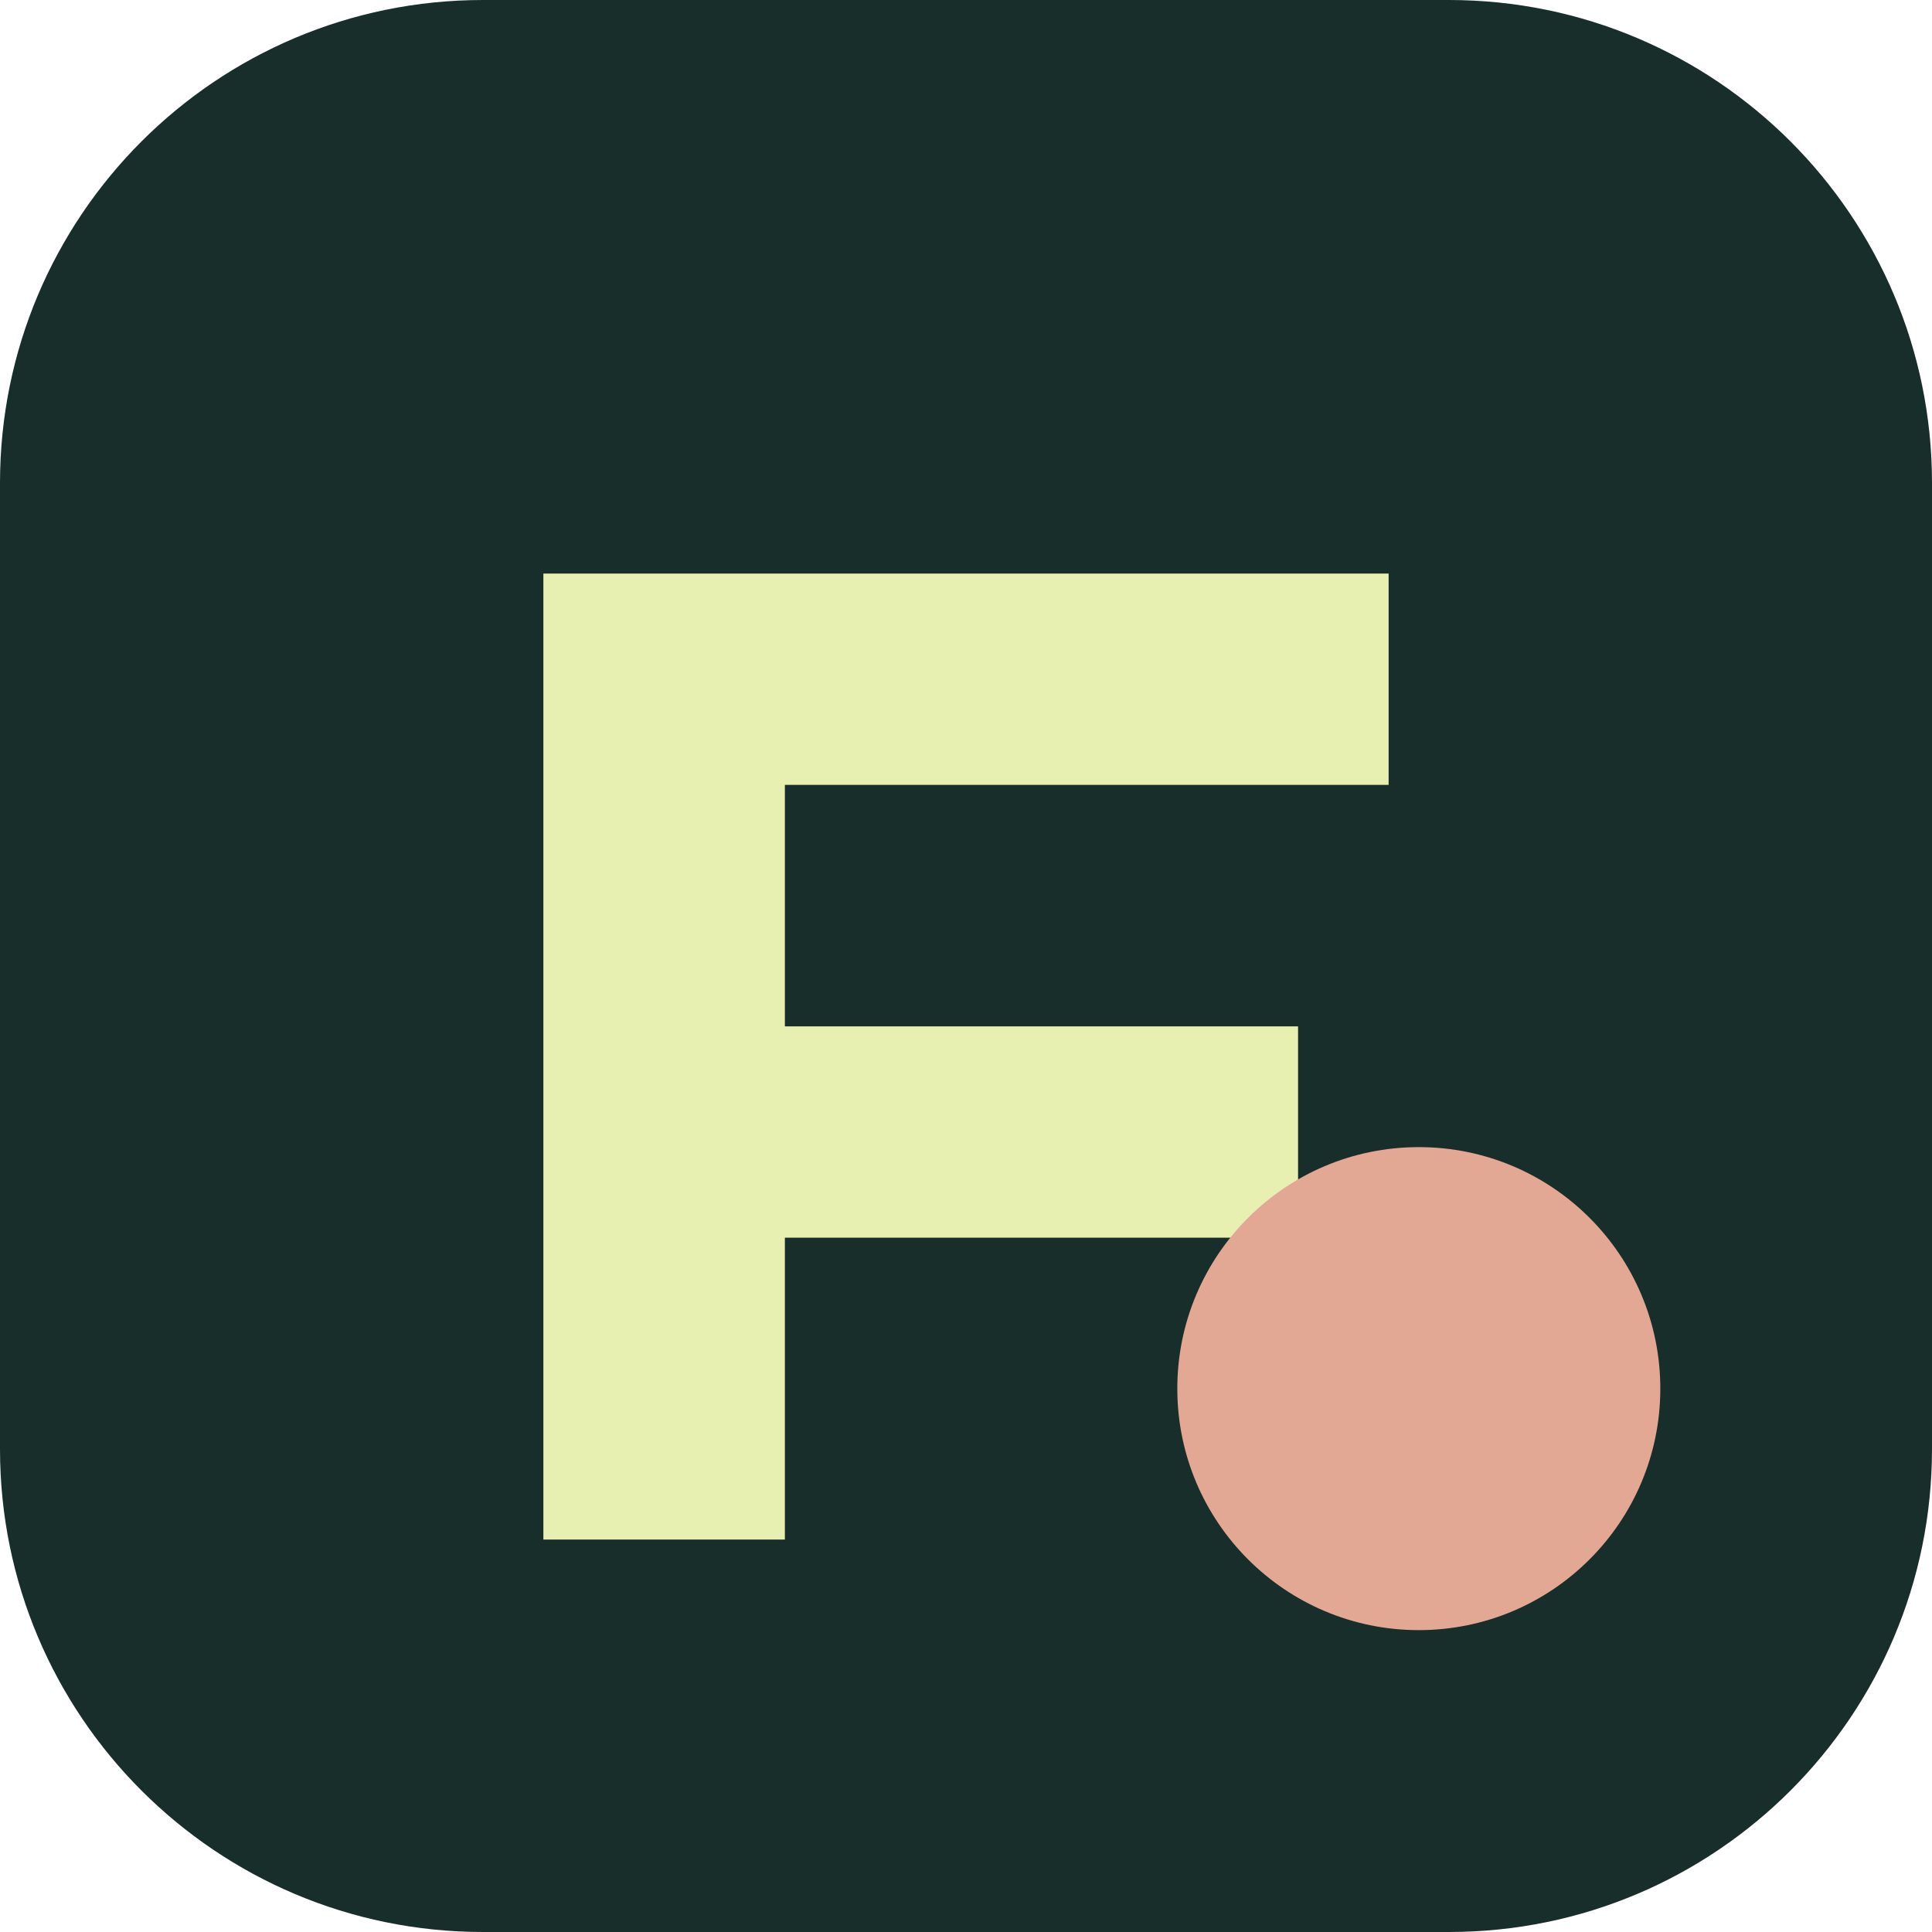
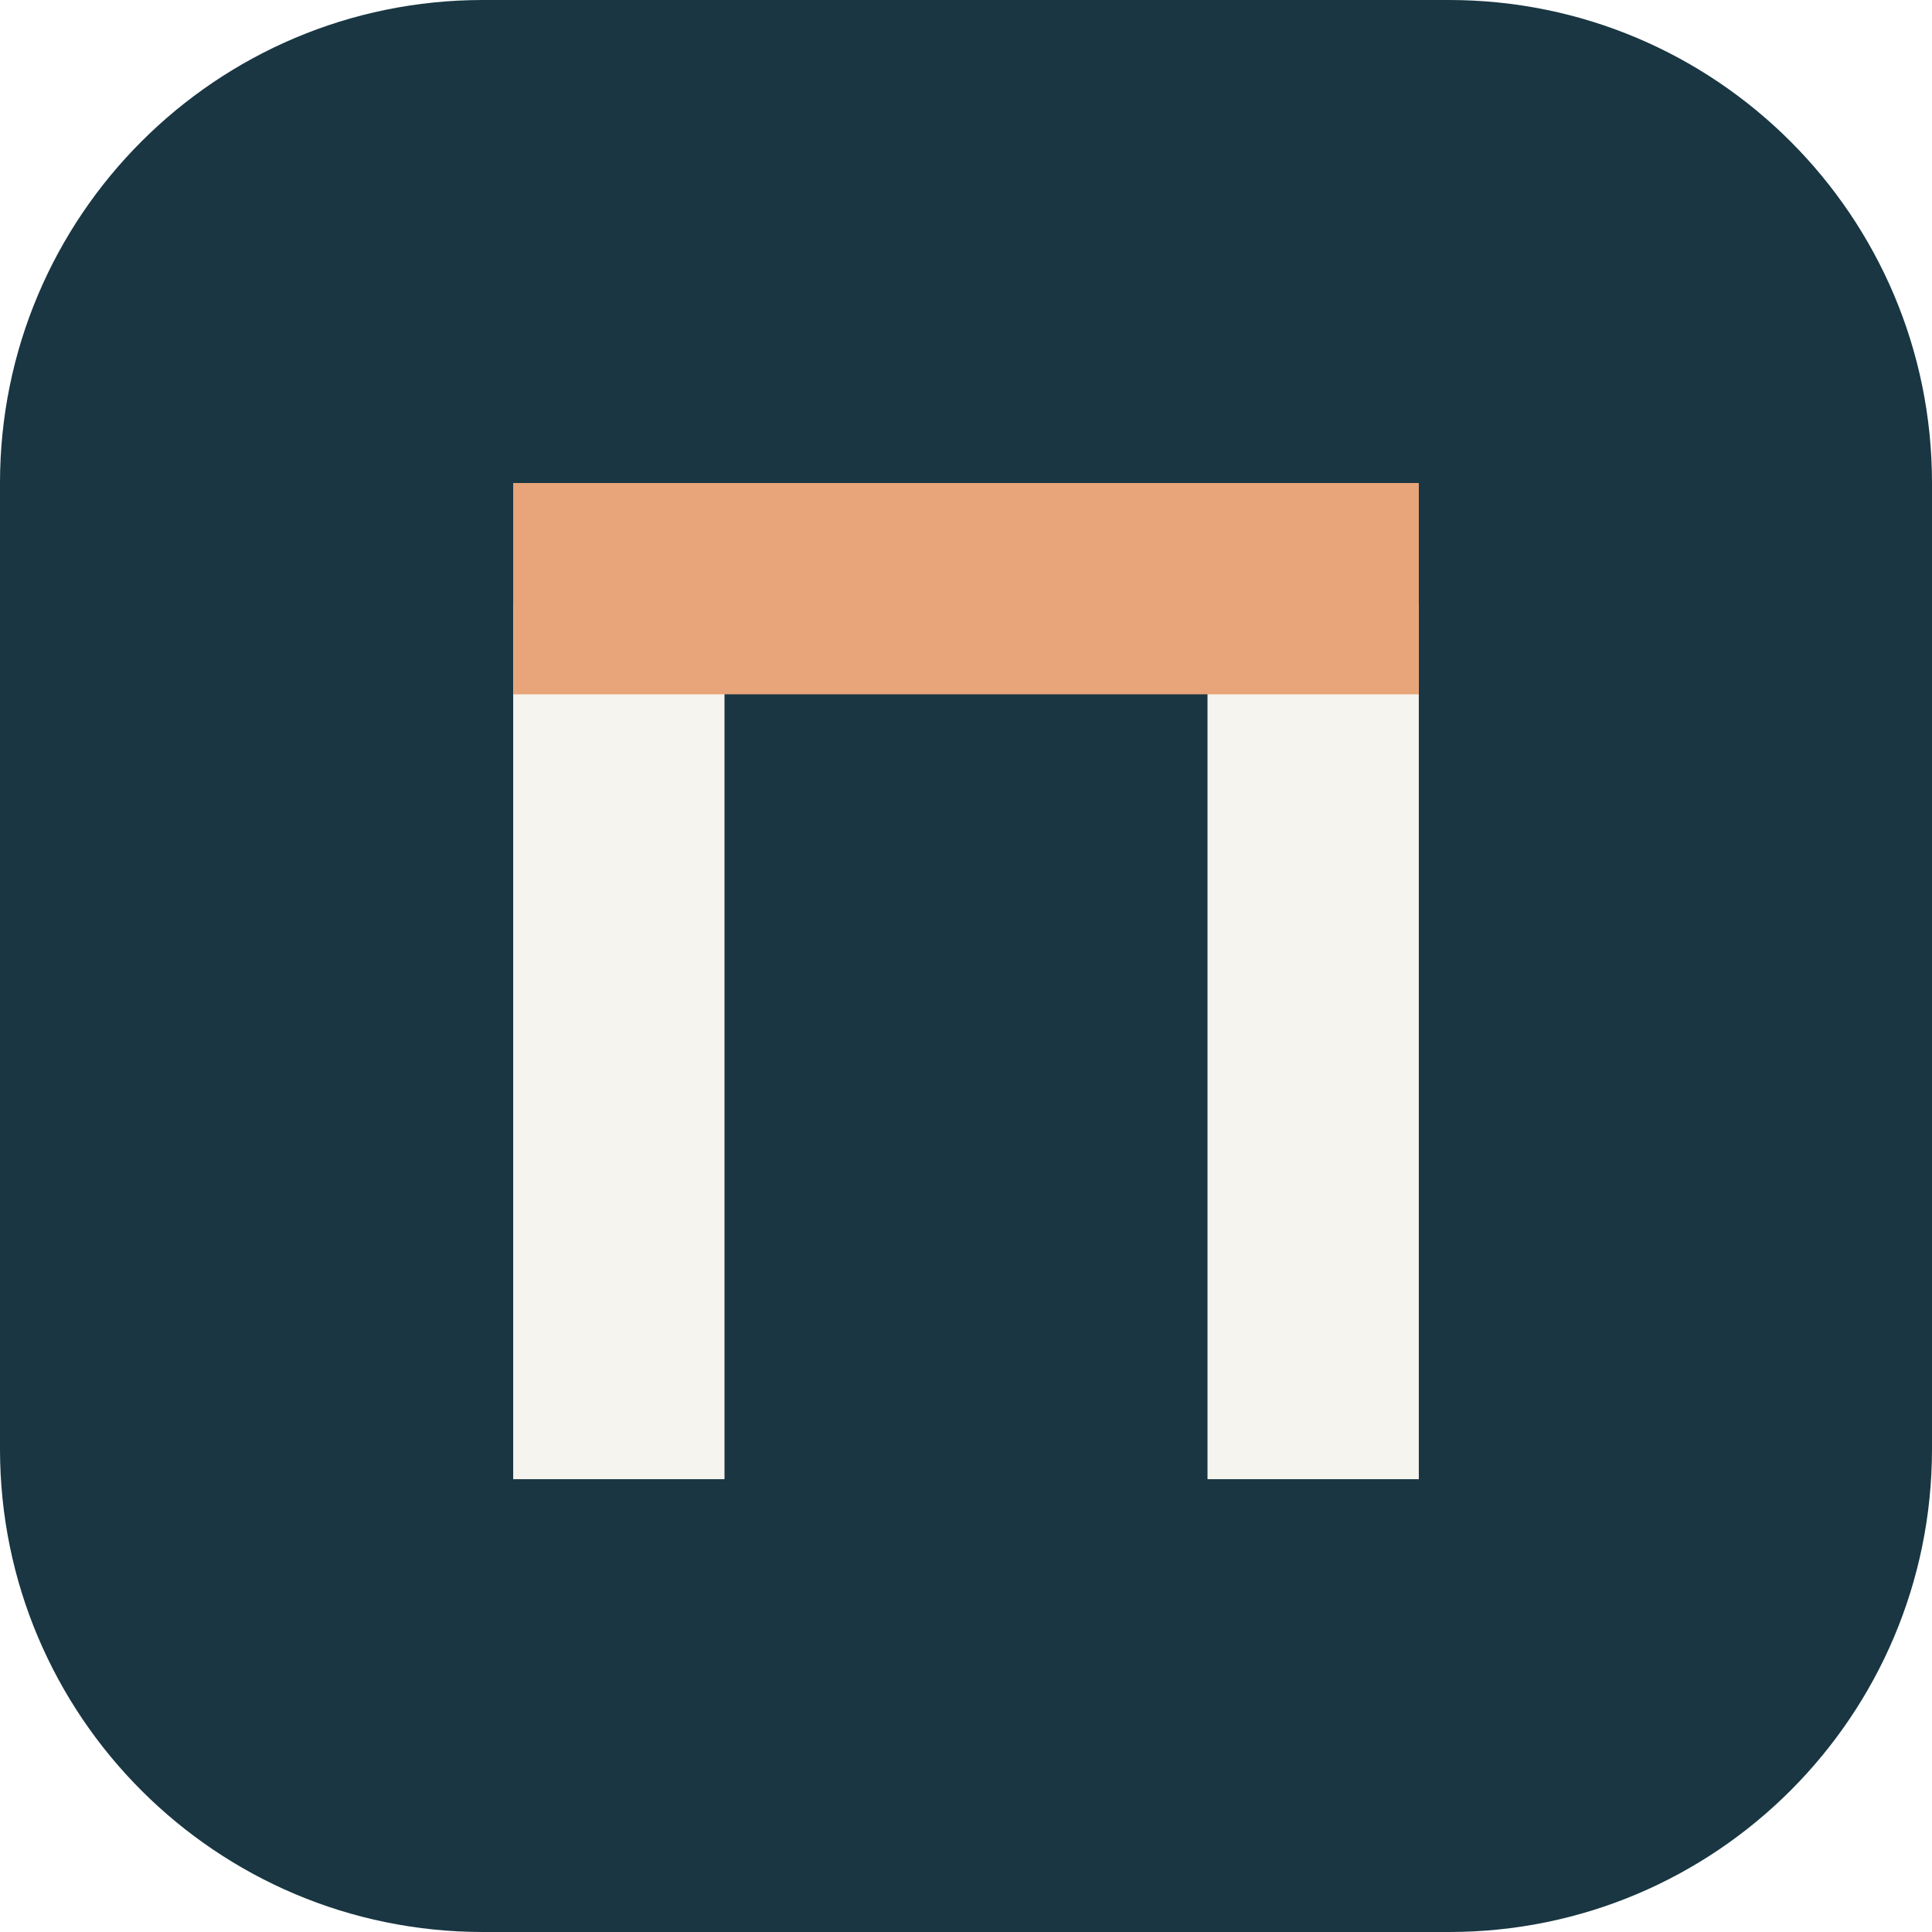
<svg xmlns="http://www.w3.org/2000/svg" viewBox="0 0 64 64">
-   <rect width="64" height="64" rx="16" fill="#182e2a" />
-   <path d="M18 19h28v7H26v8h17v7H26v10h-8z" fill="#e7efb1" />
-   <circle cx="47" cy="46" r="8" fill="#e3a894" />
+   <rect width="64" height="64" rx="16" fill="#193642" />
+   <path d="M17 20h7v29h-7zm23 0h7v29h-7z" fill="#f6f4ee" />
+   <path d="M17 16h30v7H17z" fill="#e8a579" />
</svg>
